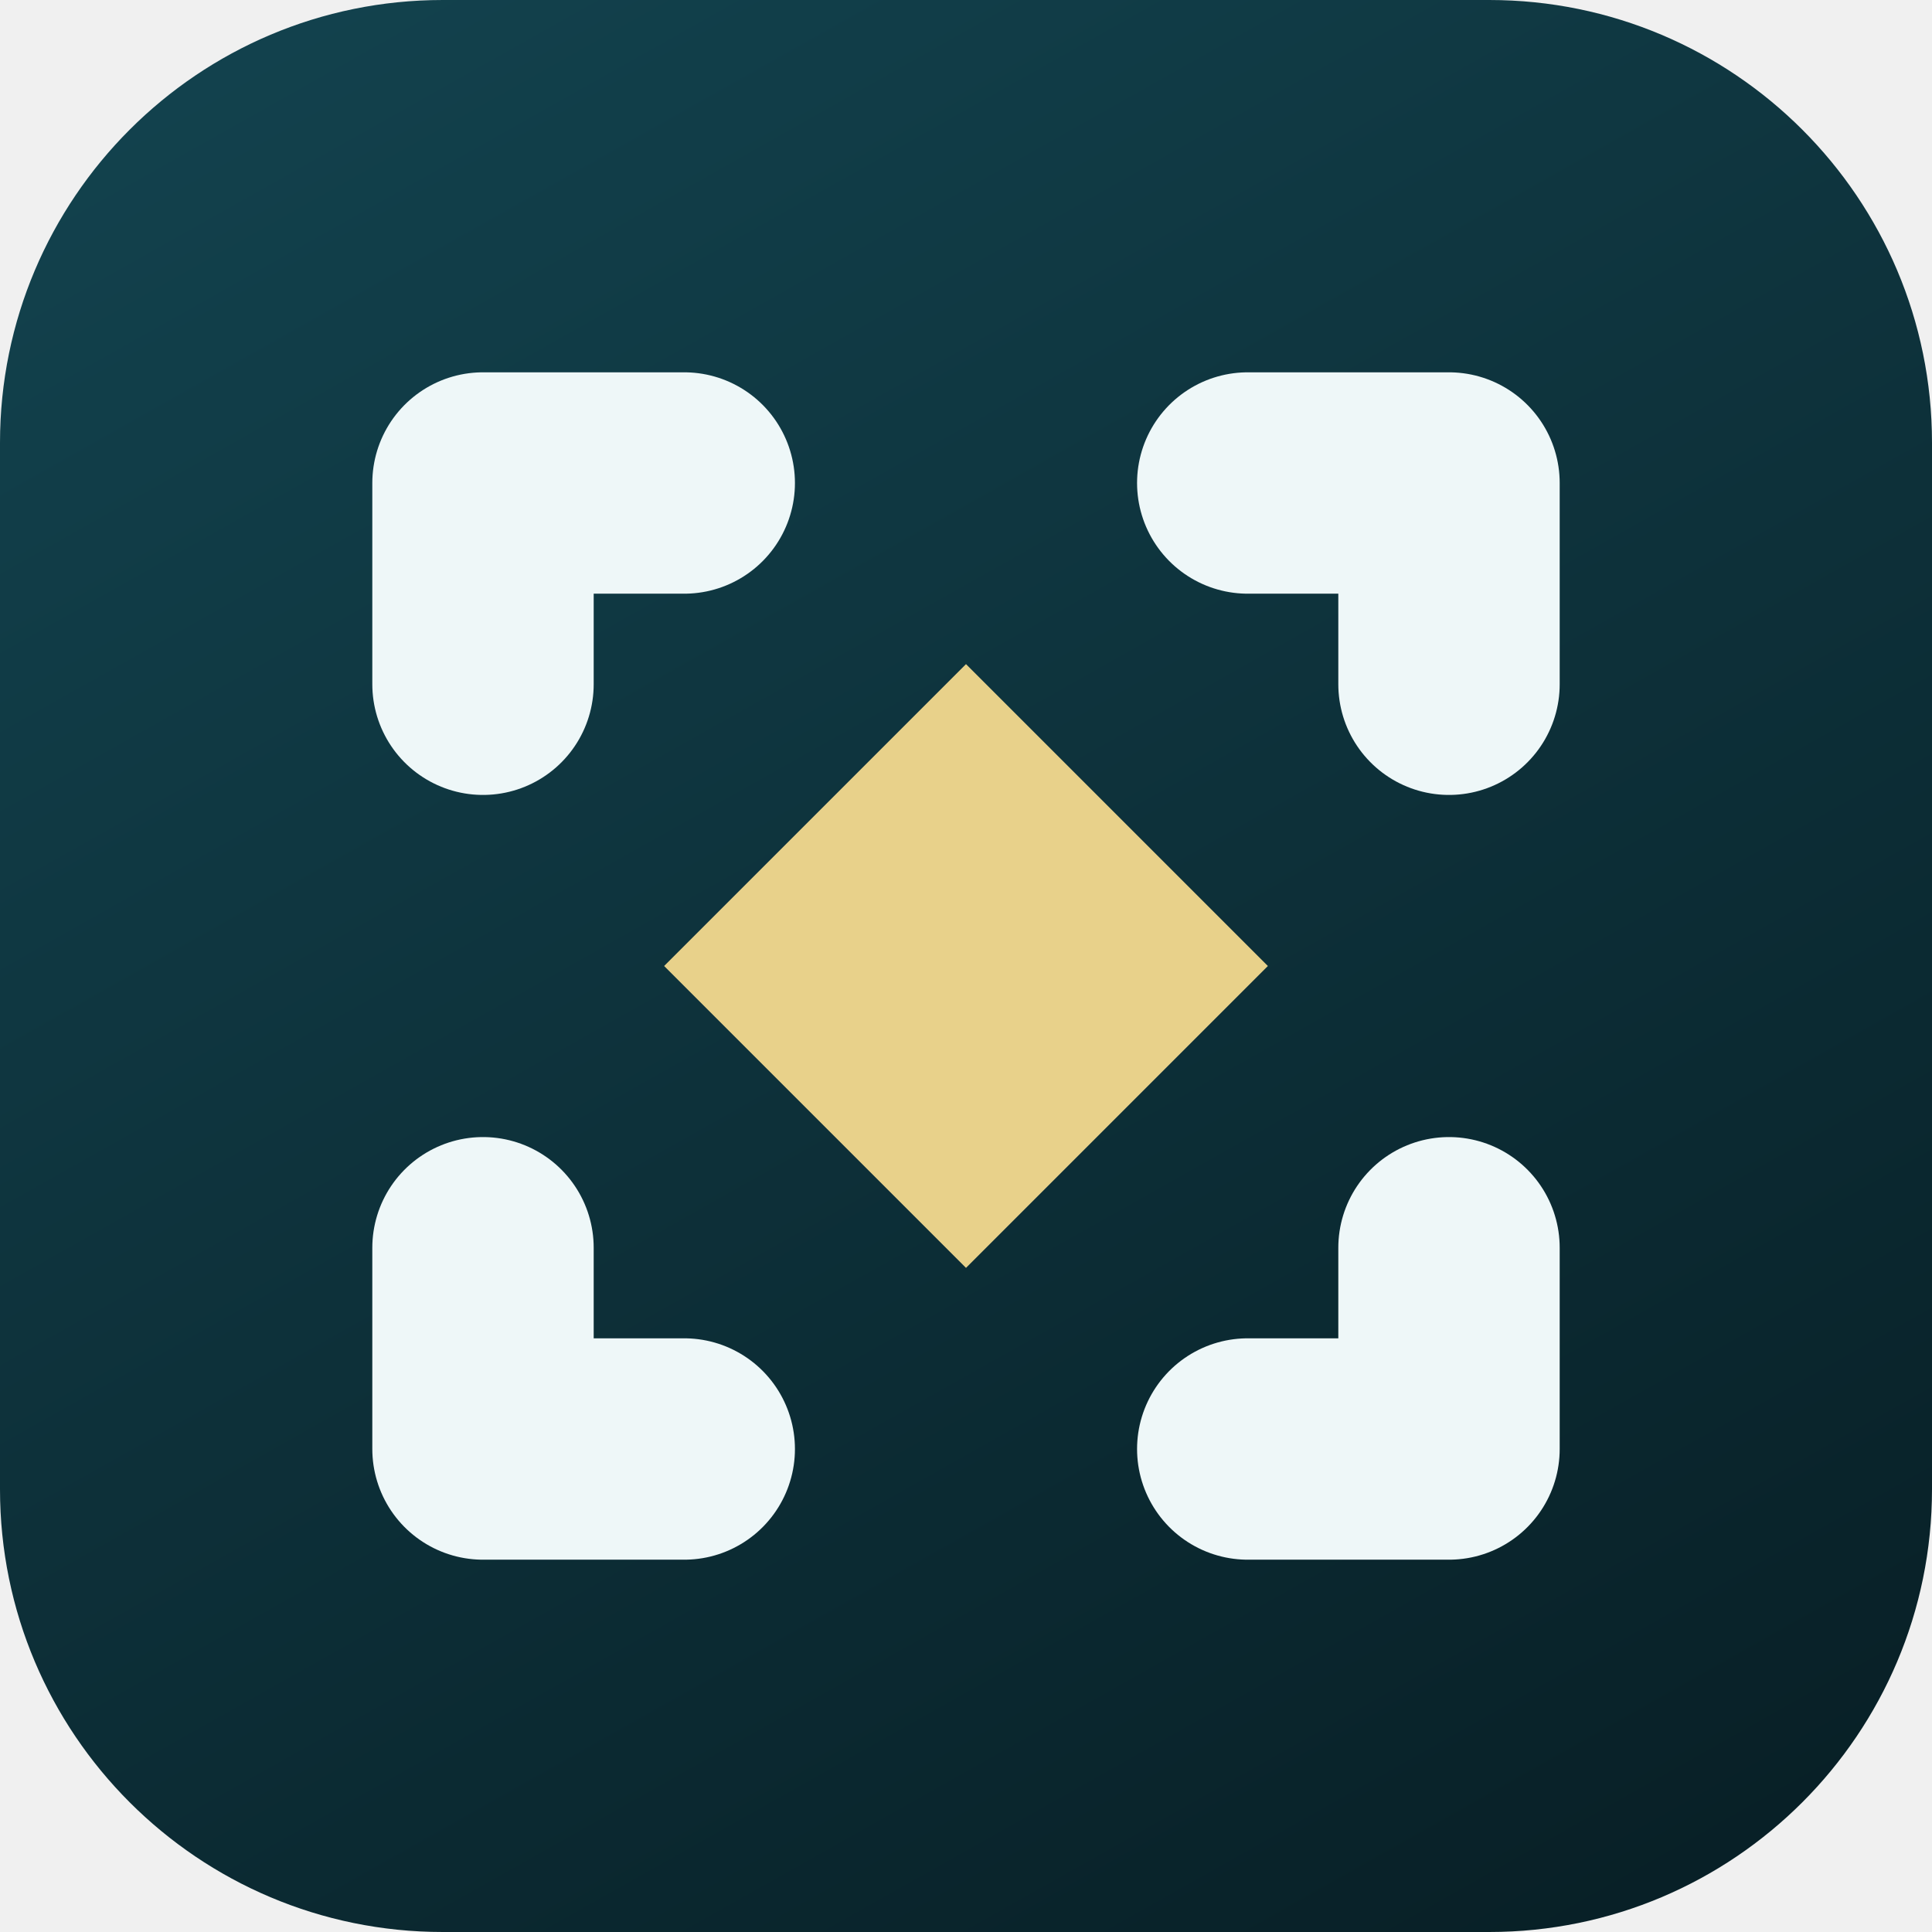
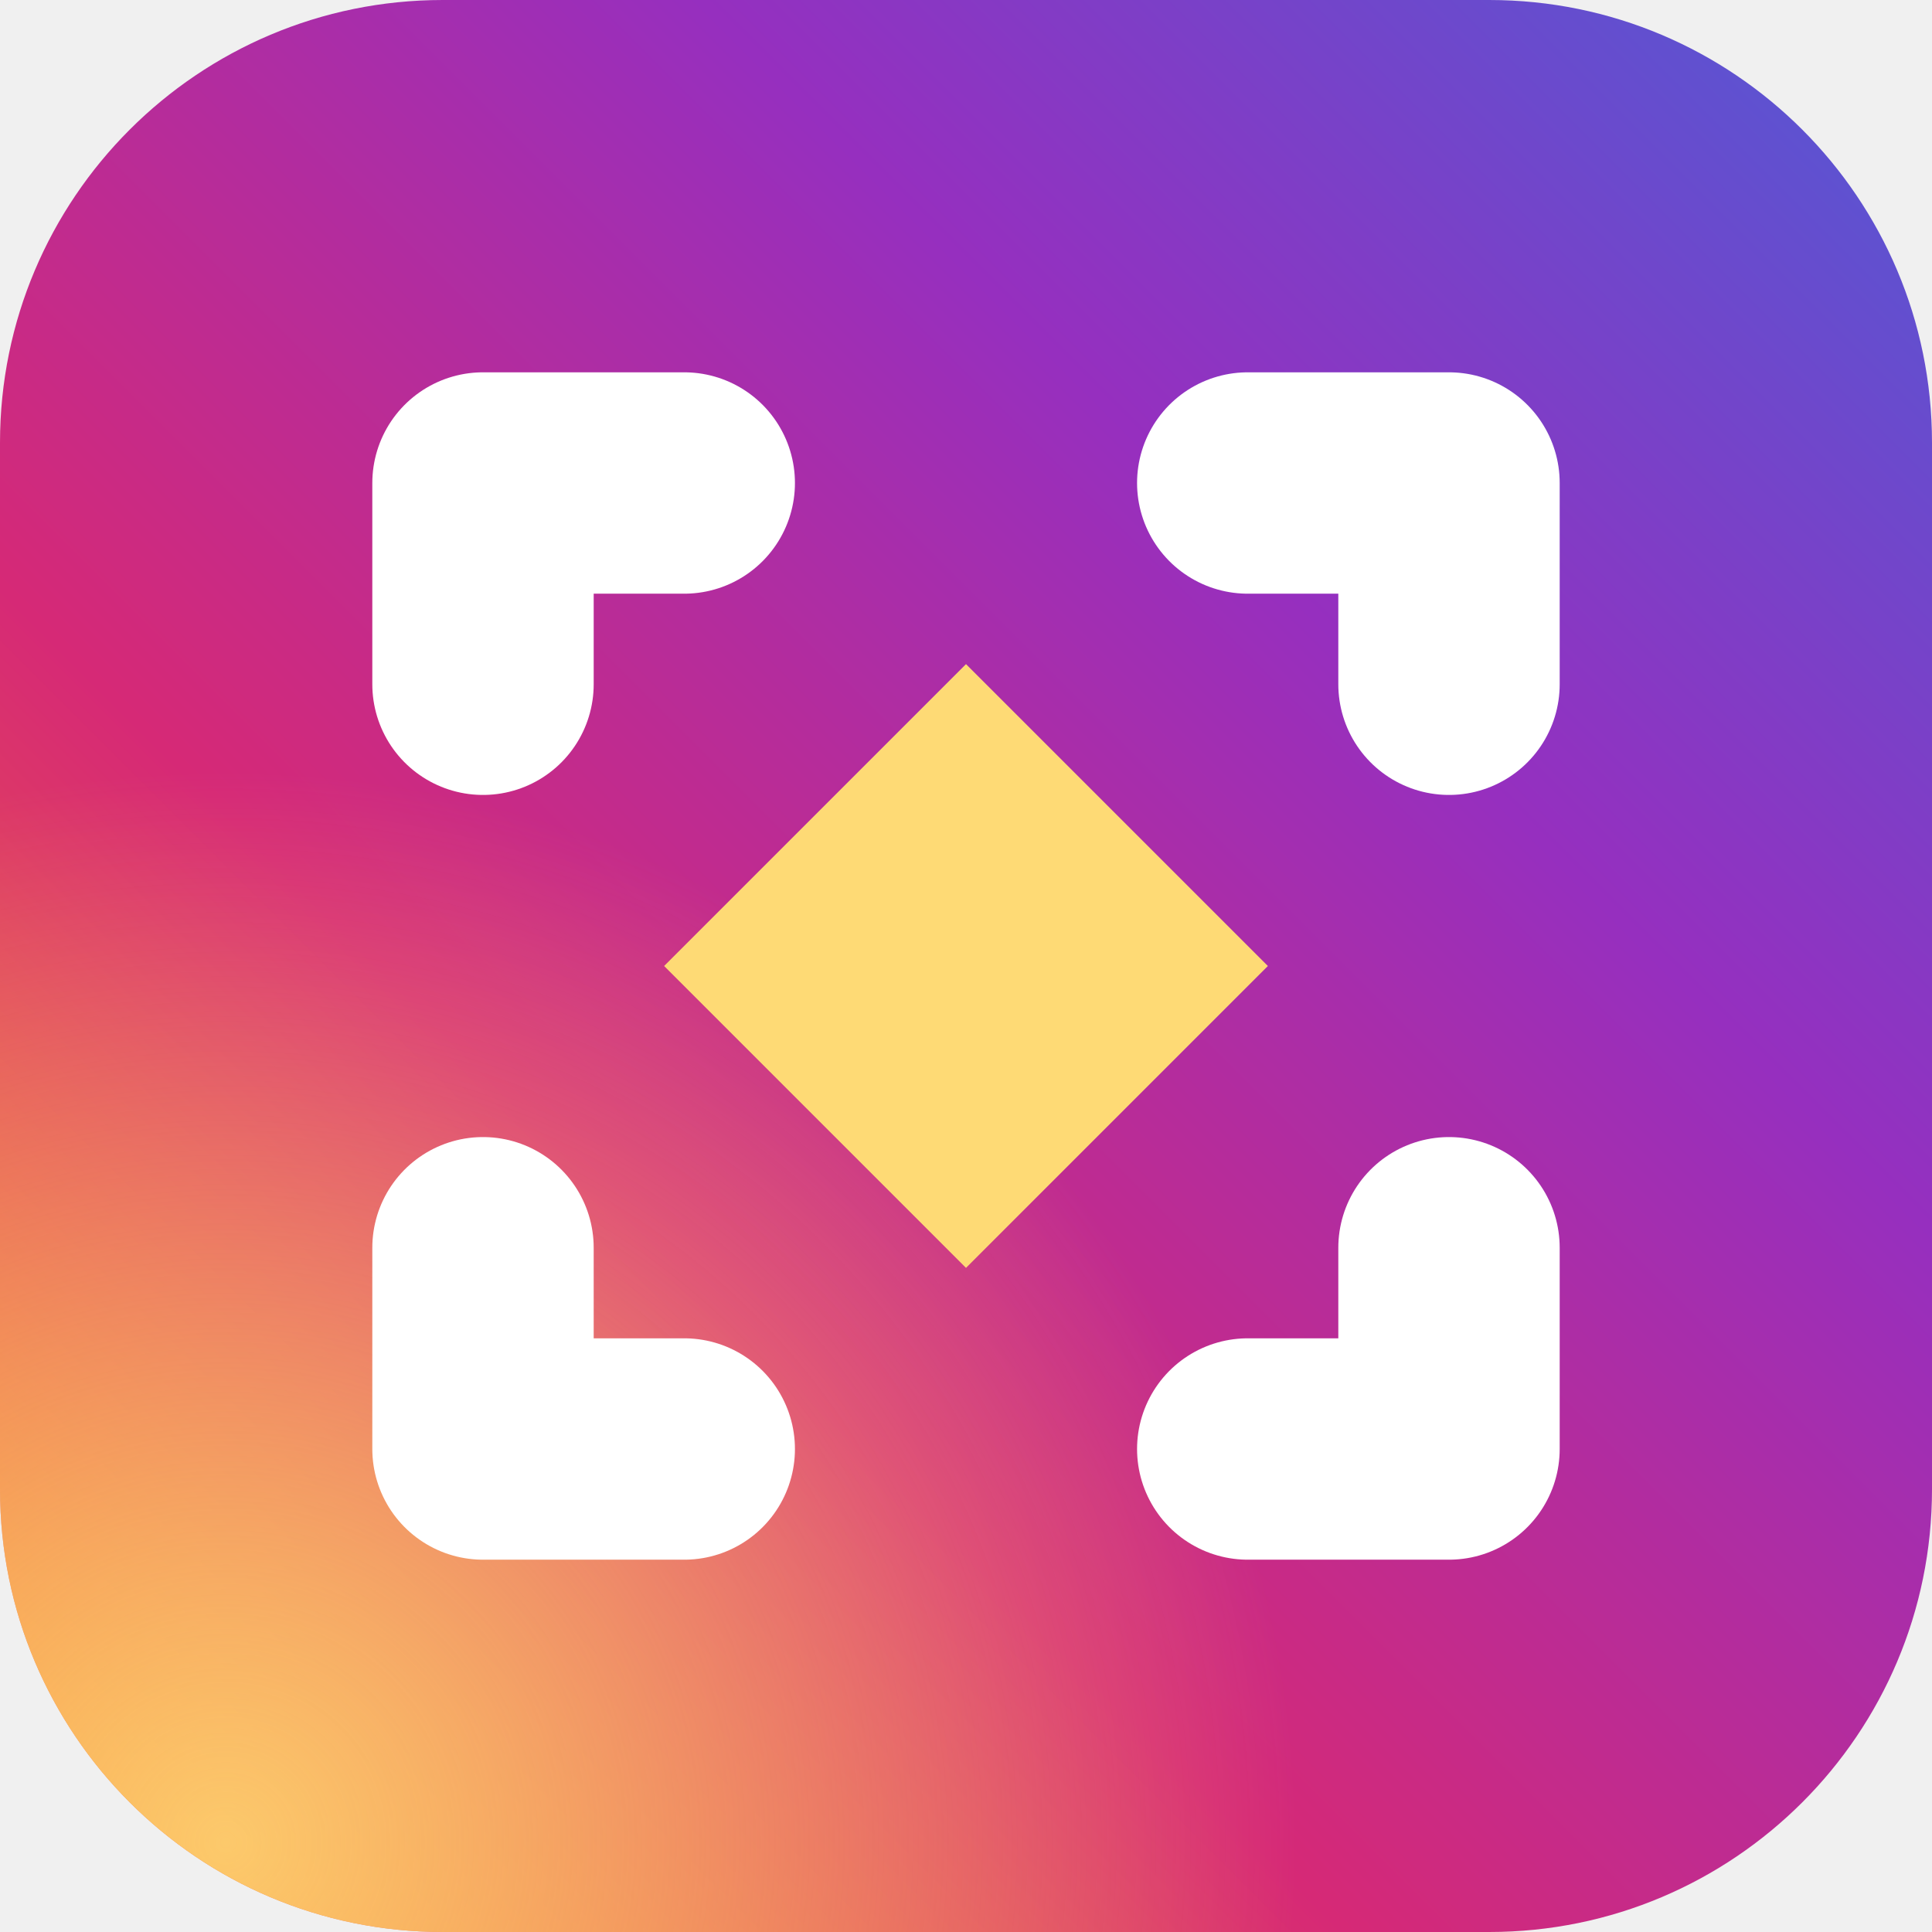
<svg xmlns="http://www.w3.org/2000/svg" viewBox="0 0 192 192" width="192" height="192">
  <defs>
-     <linearGradient id="tile16" x1="0" y1="0" x2="1" y2="1" gradientTransform="rotate(15)">
-       <stop offset="0" stop-color="#134450" />
-       <stop offset="1" stop-color="#071c22" />
+     <linearGradient id="tile16" x1="0" y1="1" x2="1" y2="0">
+       <stop offset="0" stop-color="#fa7e1e" />
+       <stop offset=".35" stop-color="#d62976" />
+       <stop offset=".68" stop-color="#962fbf" />
+       <stop offset="1" stop-color="#4f5bd5" />
    </linearGradient>
+     <radialGradient id="tile16Glow" cx=".12" cy=".95" r=".55">
+       <stop offset="0" stop-color="#feda75" stop-opacity=".85" />
+       <stop offset="1" stop-color="#feda75" stop-opacity="0" />
+     </radialGradient>
  </defs>
  <rect width="192" height="192" rx="44" fill="url(#tile16)" />
-   <g fill="none" stroke="#eef7f8" stroke-width="22" stroke-linecap="round" stroke-linejoin="round">
+   <rect width="192" height="192" rx="44" fill="url(#tile16Glow)" />
+   <g fill="none" stroke="#ffffff" stroke-width="22" stroke-linecap="round" stroke-linejoin="round">
    <path d="M48,68 L48,48 L68,48" />
    <path d="M124,48 L144,48 L144,68" />
    <path d="M144,124 L144,144 L124,144" />
    <path d="M68,144 L48,144 L48,124" />
  </g>
-   <path d="M96,66 L126,96 L96,126 L66,96 Z" fill="#e8d18a" />
+   <path d="M96,66 L126,96 L96,126 L66,96 Z" fill="#feda75" />
</svg>
